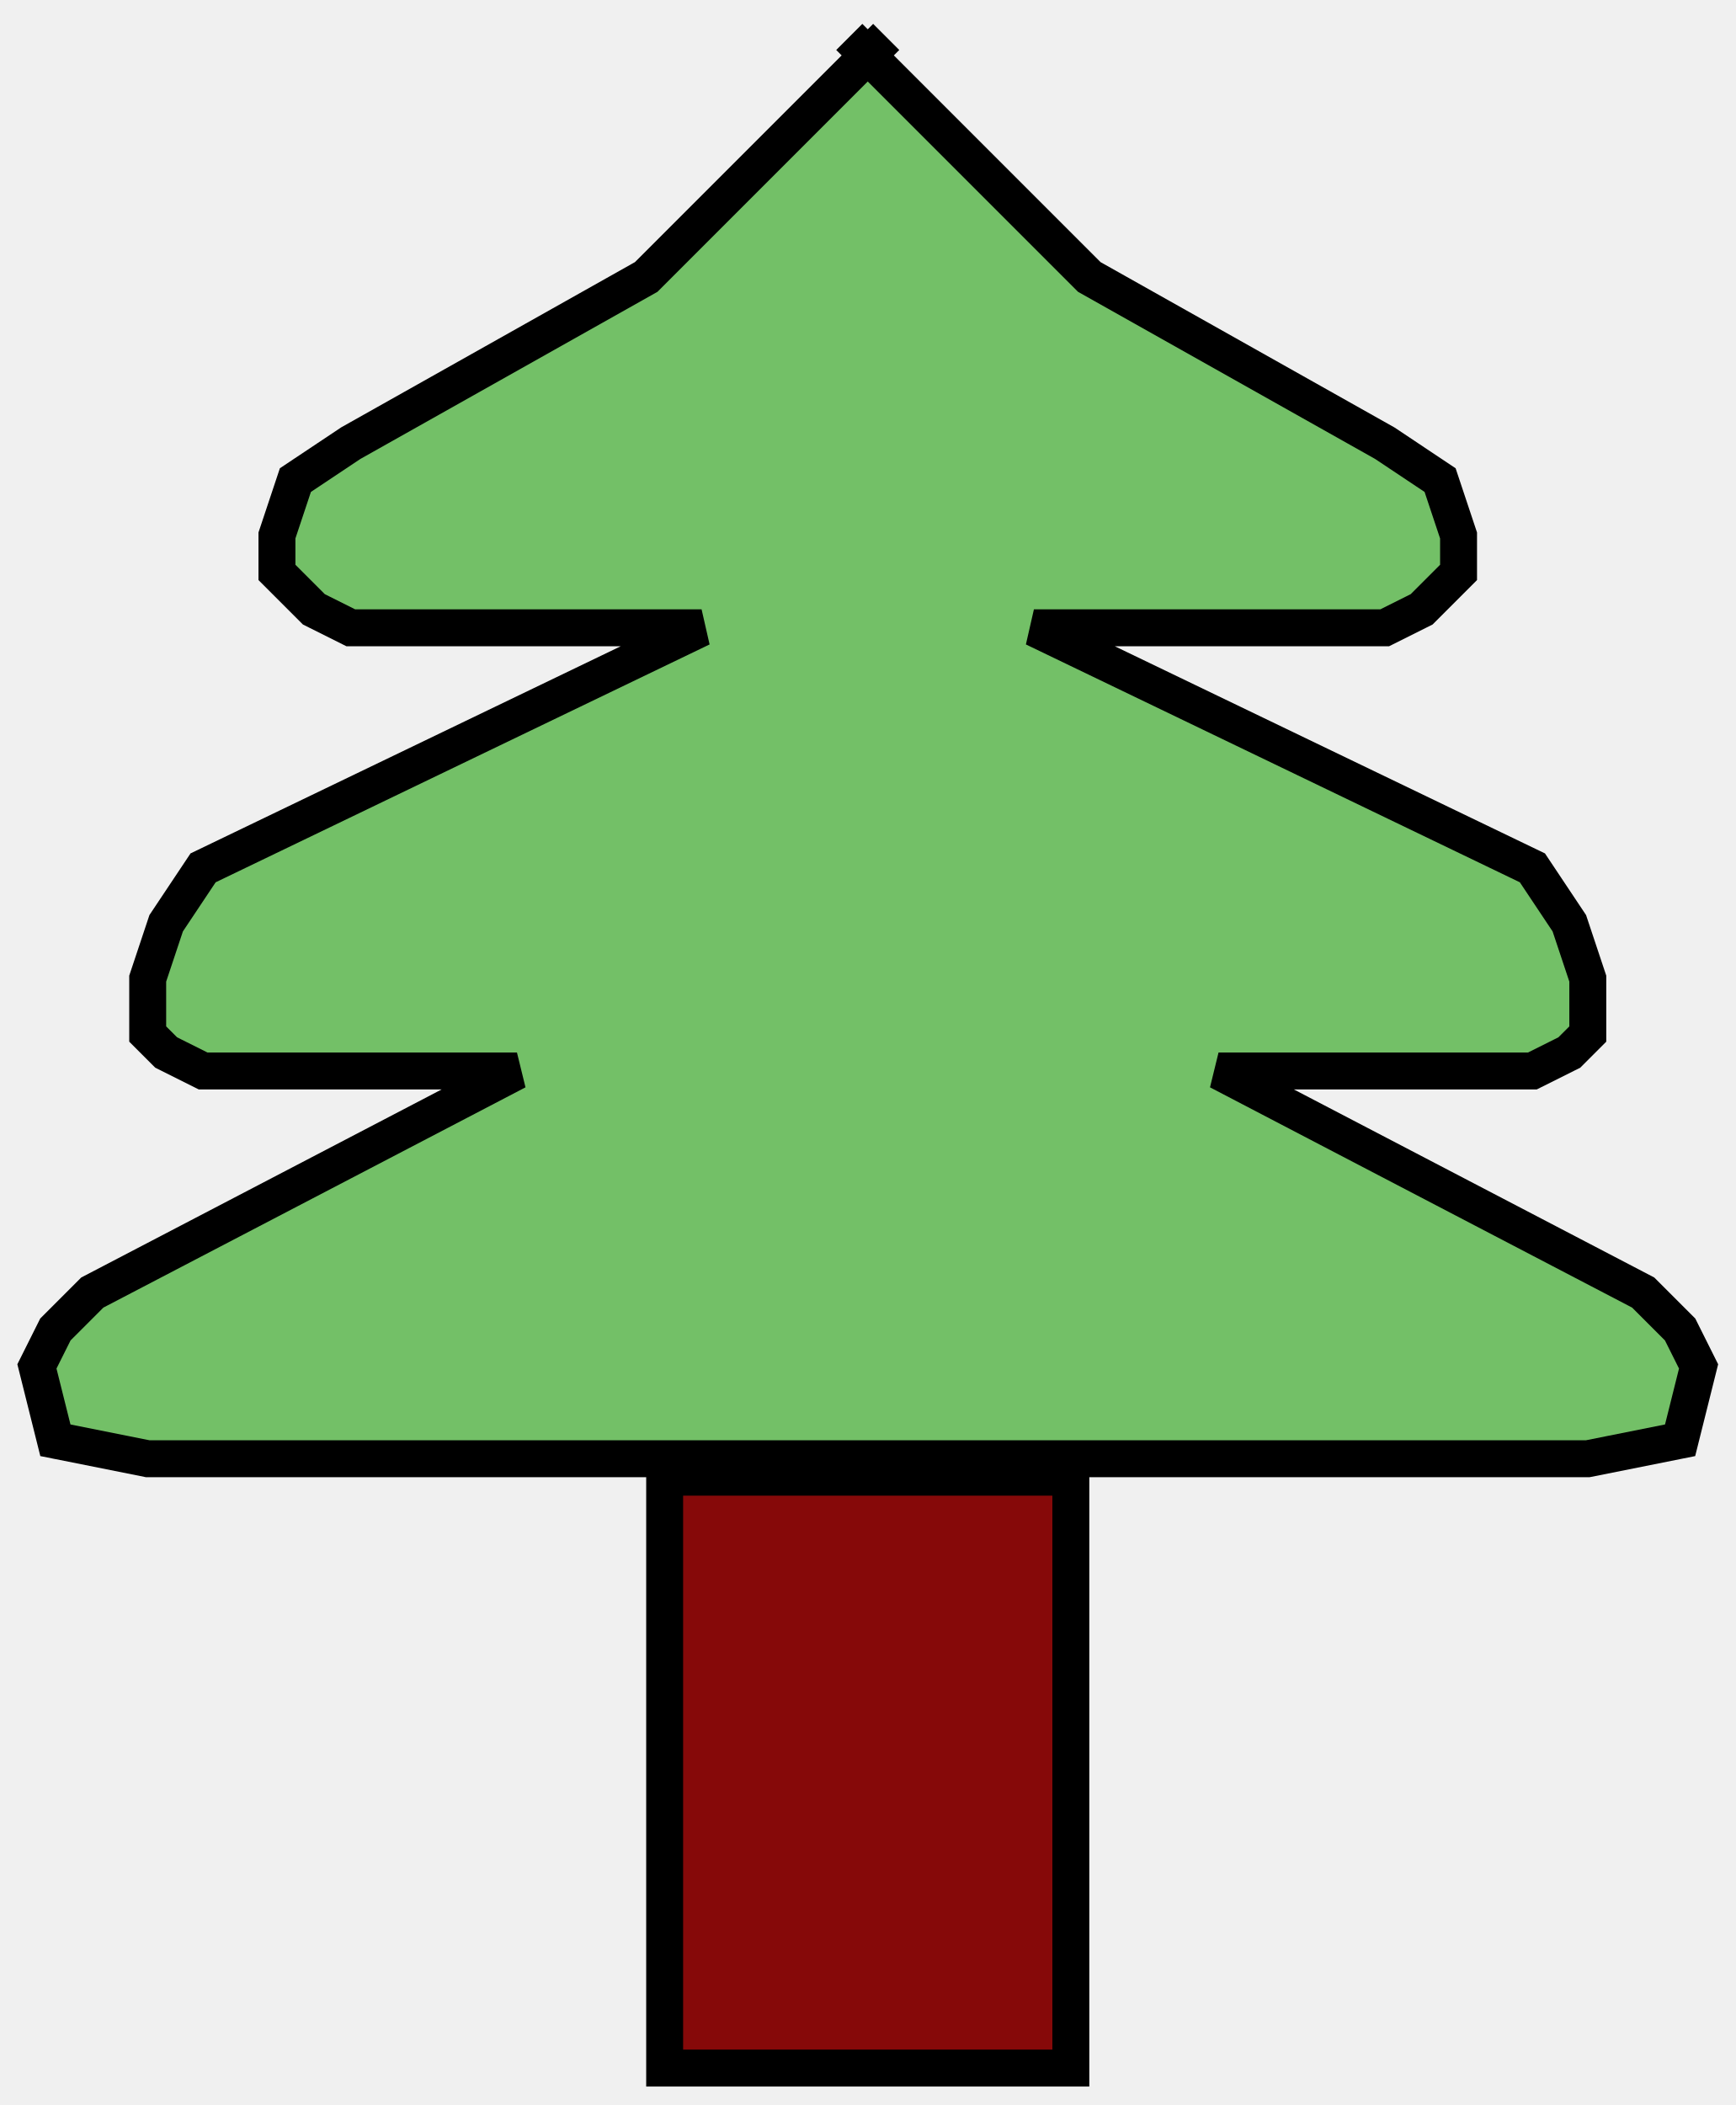
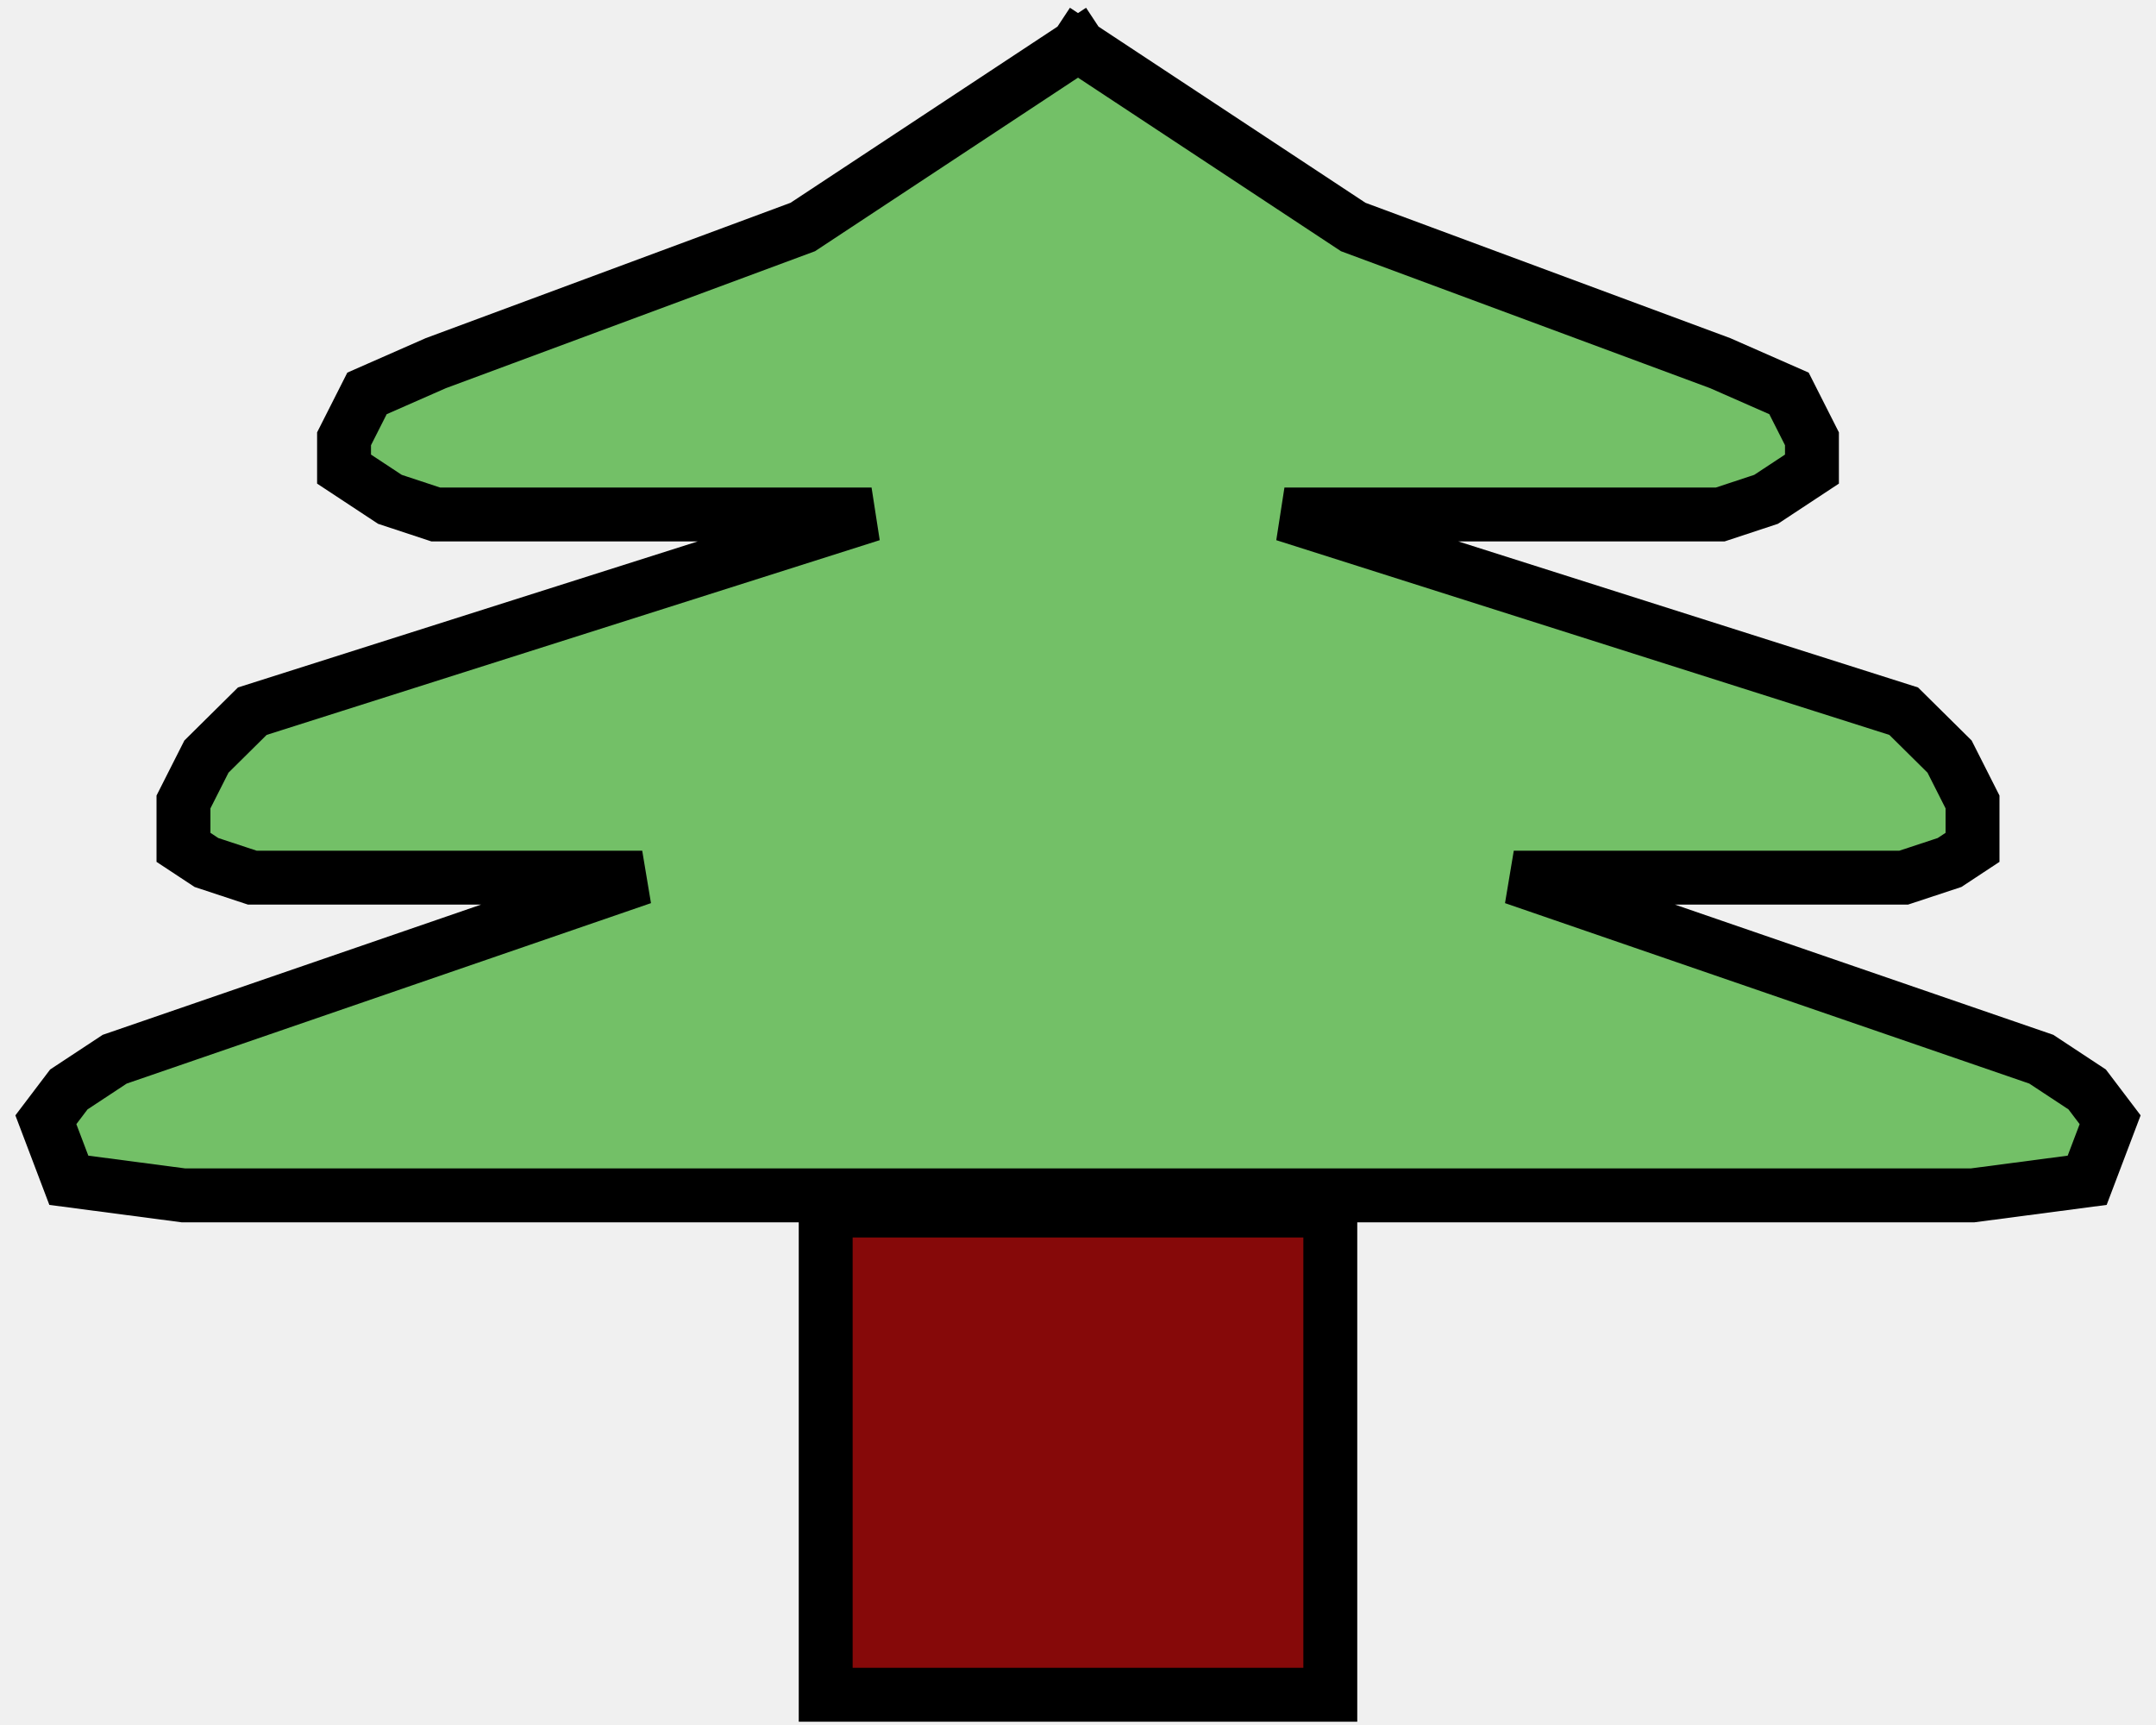
- <svg xmlns="http://www.w3.org/2000/svg" width="47" height="57" viewBox="0 0 47 57" fill="none">
-   <path d="M18 40V56H29V40H18Z" fill="#860909" stroke="black" />
-   <path d="M4 39.5H19H43L45.5 39L46 37L45.5 36L44.5 35L33 29H41.5L42.5 28.5L43 28V26.5L42.5 25L41.5 23.5L28 17H37.5L38.5 16.5L39.5 15.5V14.5L39 13L37.5 12L29.5 7.5L23.5 1.5L17.5 7.5L9.5 12L8 13L7.5 14.5V15.5L8.5 16.5L9.5 17H19L5.5 23.5L4.5 25L4 26.5V28L4.5 28.5L5.5 29H14L2.5 35L1.5 36L1 37L1.5 39L4 39.5Z" fill="#73C067" />
-   <path d="M24 1L17.5 7.5L9.5 12L8 13L7.5 14.5V15.5L8.5 16.5L9.5 17H19L5.5 23.5L4.5 25L4 26.5V28L4.5 28.5L5.5 29H14L2.5 35L1.5 36L1 37L1.5 39L4 39.5H19H43L45.5 39L46 37L45.5 36L44.5 35L33 29H41.5L42.5 28.5L43 28V26.5L42.5 25L41.5 23.5L28 17H37.5L38.5 16.5L39.5 15.5V14.5L39 13L37.5 12L29.5 7.5L23 1" stroke="black" />
+ <svg xmlns="http://www.w3.org/2000/svg" width="40" height="32" viewBox="0 0 40 32" fill="none">
+   <g clip-path="url(#clip0_2_127)">
+     <path d="M15.319 22.456V31.439H24.681V22.456H15.319Z" fill="#860909" stroke="black" />
+     <path d="M3.404 22.175H16.17H36.596L38.723 21.895L39.149 20.772L38.723 20.21L37.872 19.649L28.085 16.281H35.319L36.17 16L36.596 15.719V14.877L36.17 14.035L35.319 13.193L23.83 9.544H31.915L32.766 9.263L33.617 8.702V8.14L33.191 7.298L31.915 6.737L25.106 4.211L20 0.842L14.894 4.211L8.085 6.737L6.809 7.298L6.383 8.14V8.702L7.234 9.263L8.085 9.544H16.17L4.681 13.193L3.83 14.035L3.404 14.877V15.719L3.83 16L4.681 16.281H11.915L2.128 19.649L1.277 20.21L0.851 20.772L1.277 21.895L3.404 22.175Z" fill="#73C067" />
+     <path d="M20.425 0.561L14.894 4.211L8.085 6.737L6.809 7.298L6.383 8.14V8.702L7.234 9.263L8.085 9.544H16.17L4.681 13.193L3.83 14.035L3.404 14.877V15.719L3.83 16L4.681 16.281H11.915L2.128 19.649L1.277 20.21L0.851 20.772L1.277 21.895L3.404 22.175H16.17H36.596L38.723 21.895L39.149 20.772L38.723 20.21L37.872 19.649L28.085 16.281H35.319L36.17 16L36.596 15.719V14.877L36.17 14.035L35.319 13.193L23.83 9.544H31.915L32.766 9.263L33.617 8.702V8.14L33.191 7.298L31.915 6.737L25.106 4.211L19.575 0.561" stroke="black" />
+   </g>
+   <defs>
+     <clipPath id="clip0_2_127">
+       <rect width="40" height="32" fill="white" />
+     </clipPath>
+   </defs>
</svg>
